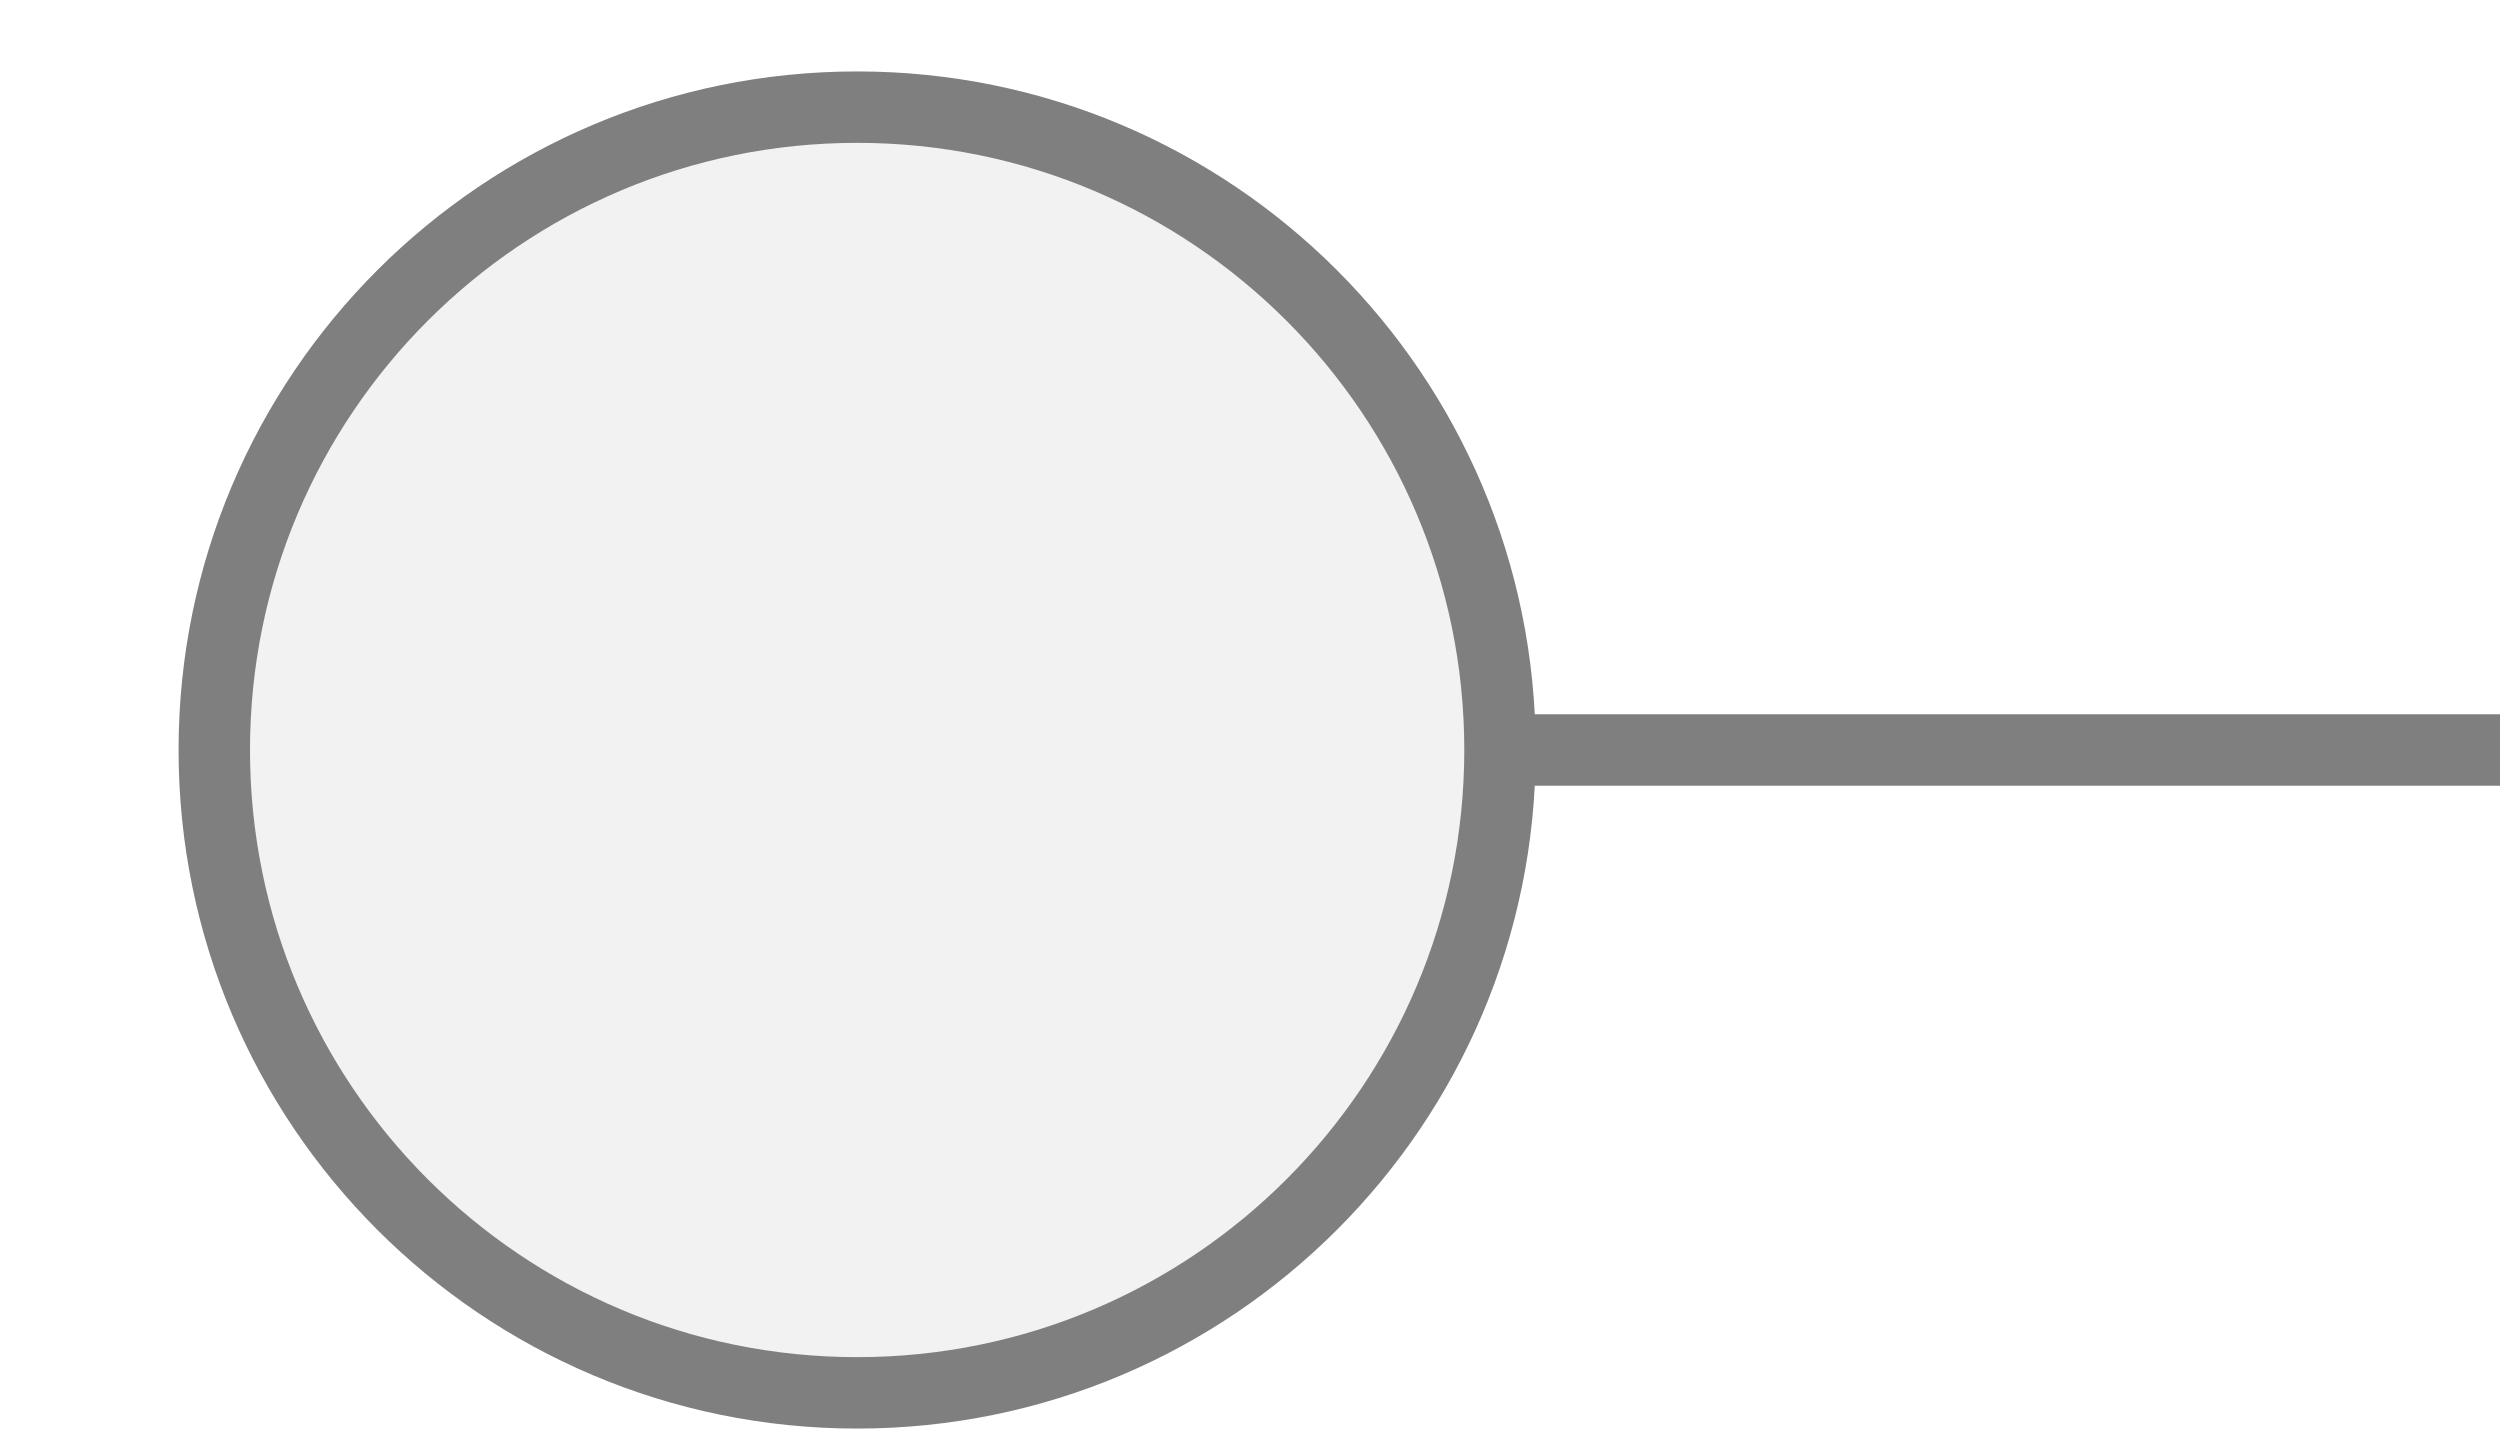
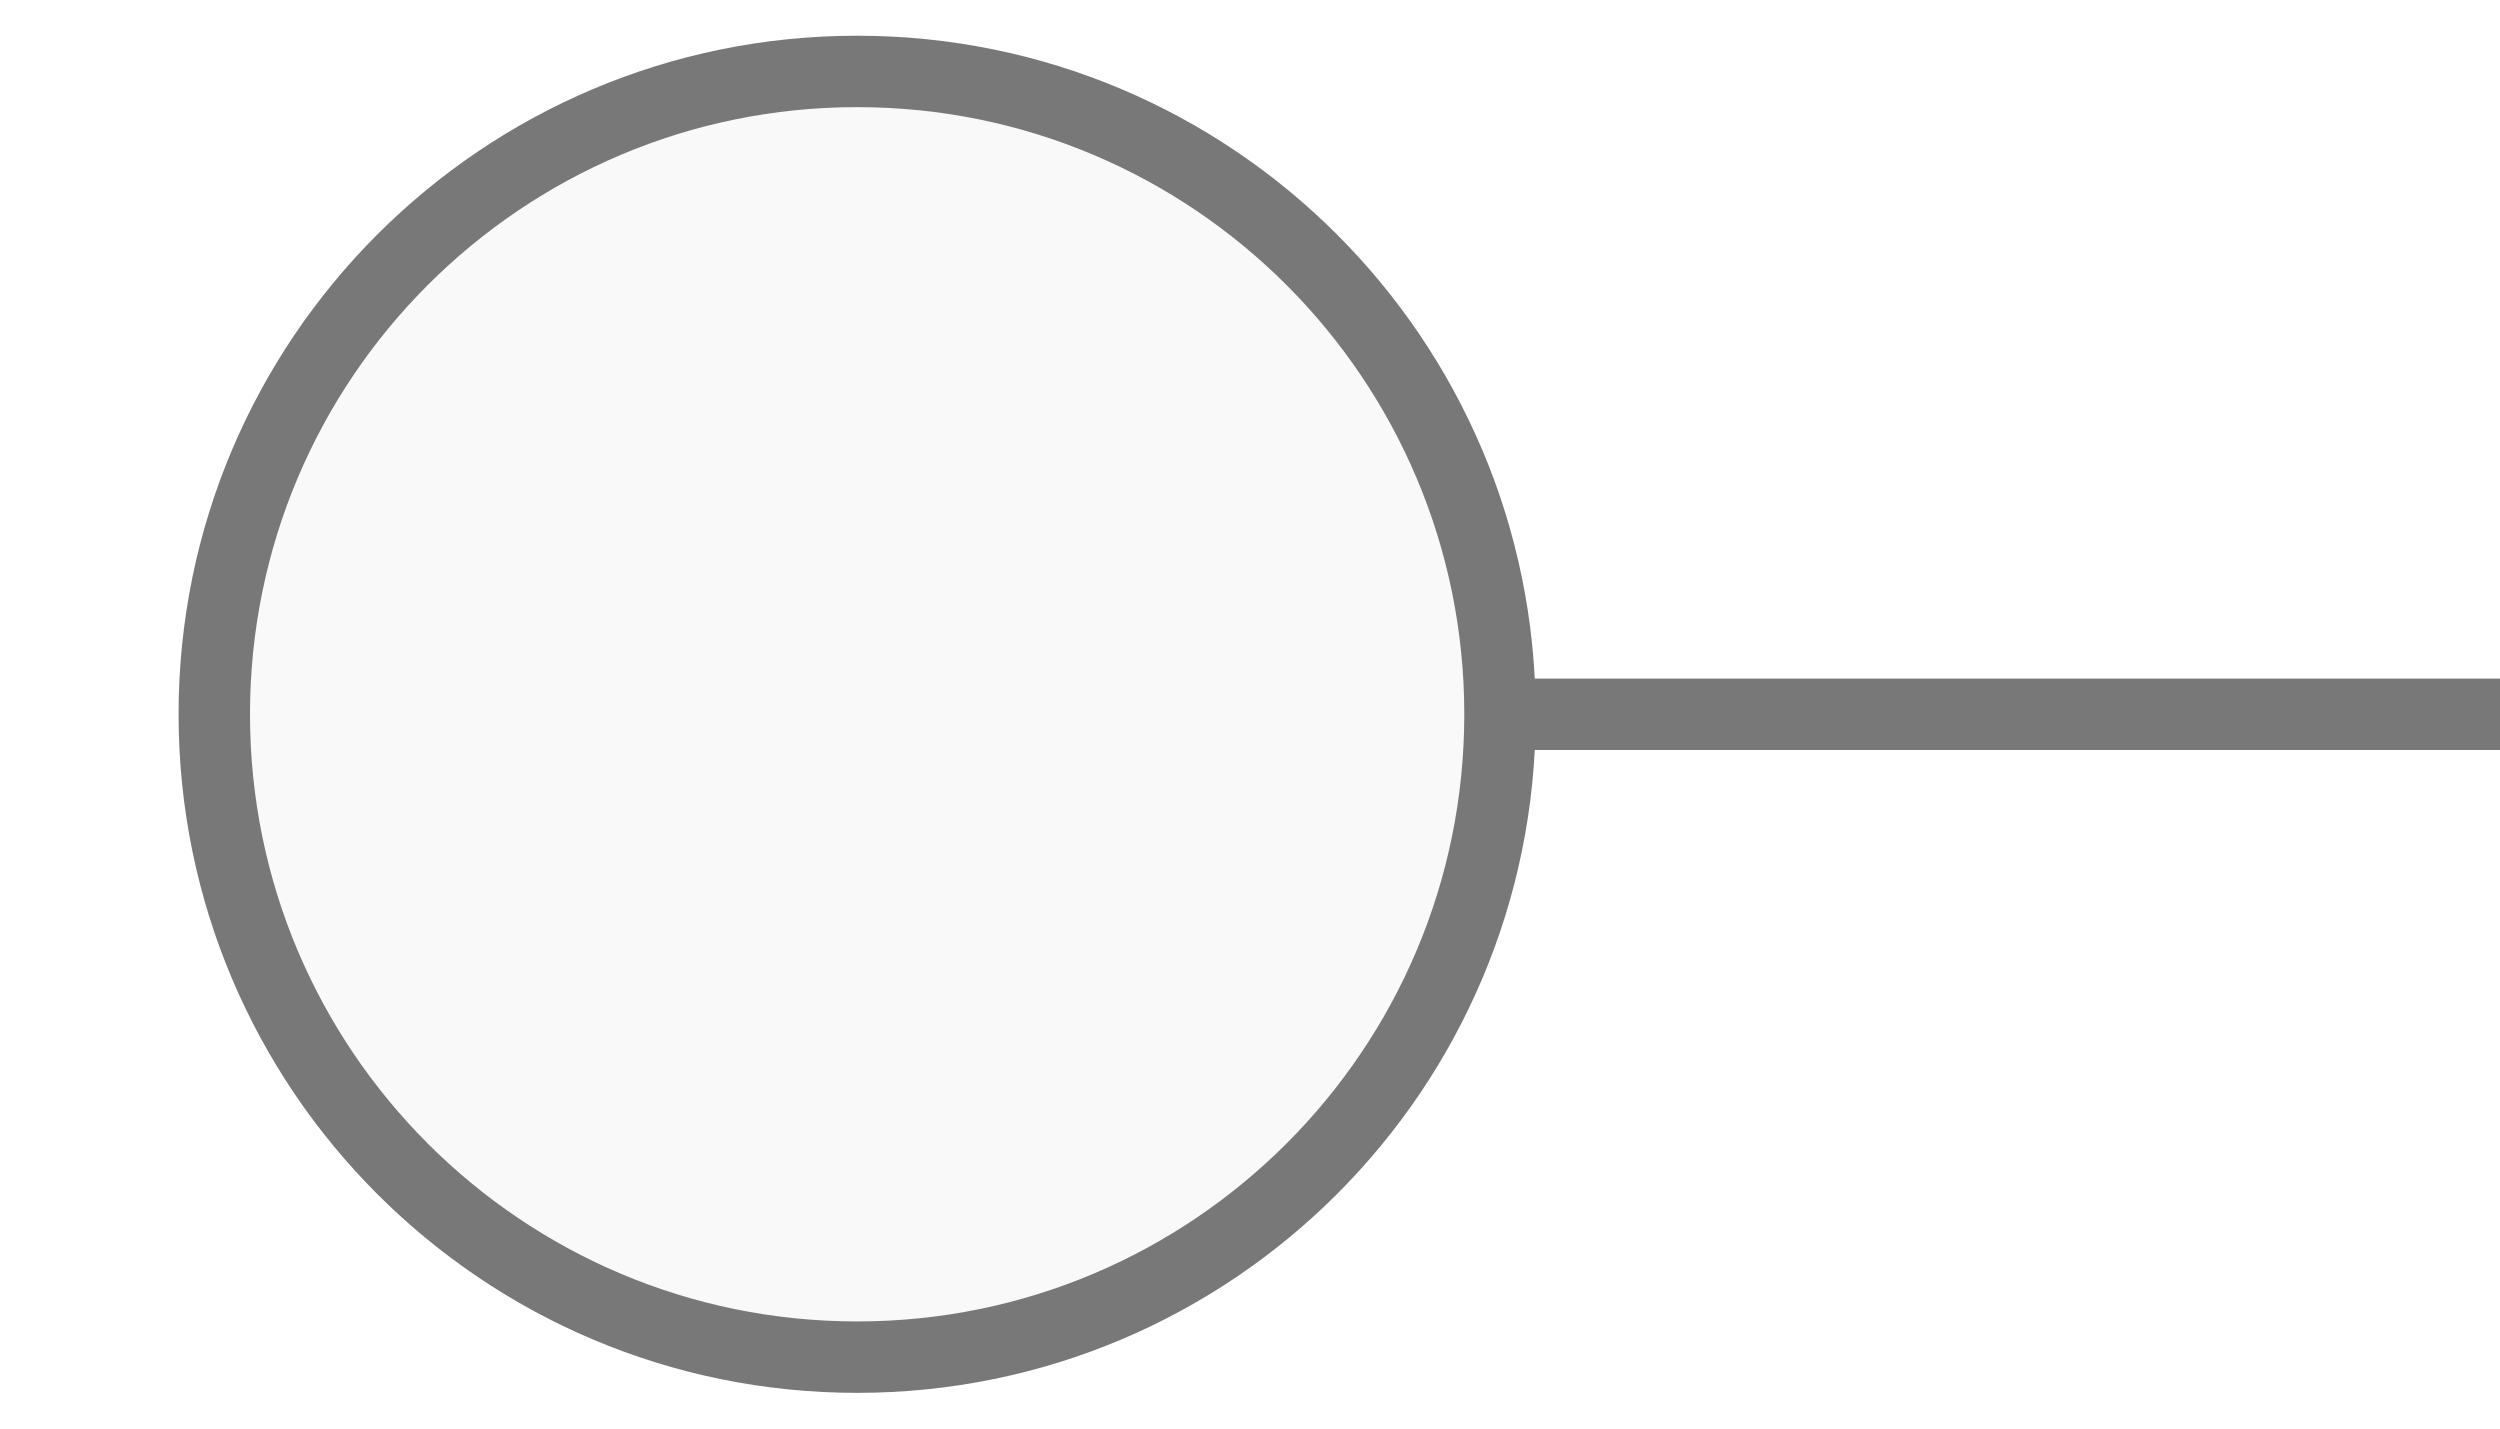
<svg xmlns="http://www.w3.org/2000/svg" width="35px" height="20px" viewBox="0 0 35 20">
-   <line x1="21" y1="10.5" x2="35" y2="10.5" stroke="#7f7f7f" stroke-width="1" stroke-linecap="round" />
-   <circle cx="12" cy="10.5" r="9" fill="#f2f2f2" stroke="#7f7f7f" stroke-width="1" />
+   <line x1="21" y1="10" x2="35" y2="10" stroke="#787878" stroke-width="1" stroke-linecap="round" />
+   <circle cx="12" cy="10" r="9" fill="#f9f9f9" stroke="#787878" stroke-width="1" />
</svg>
